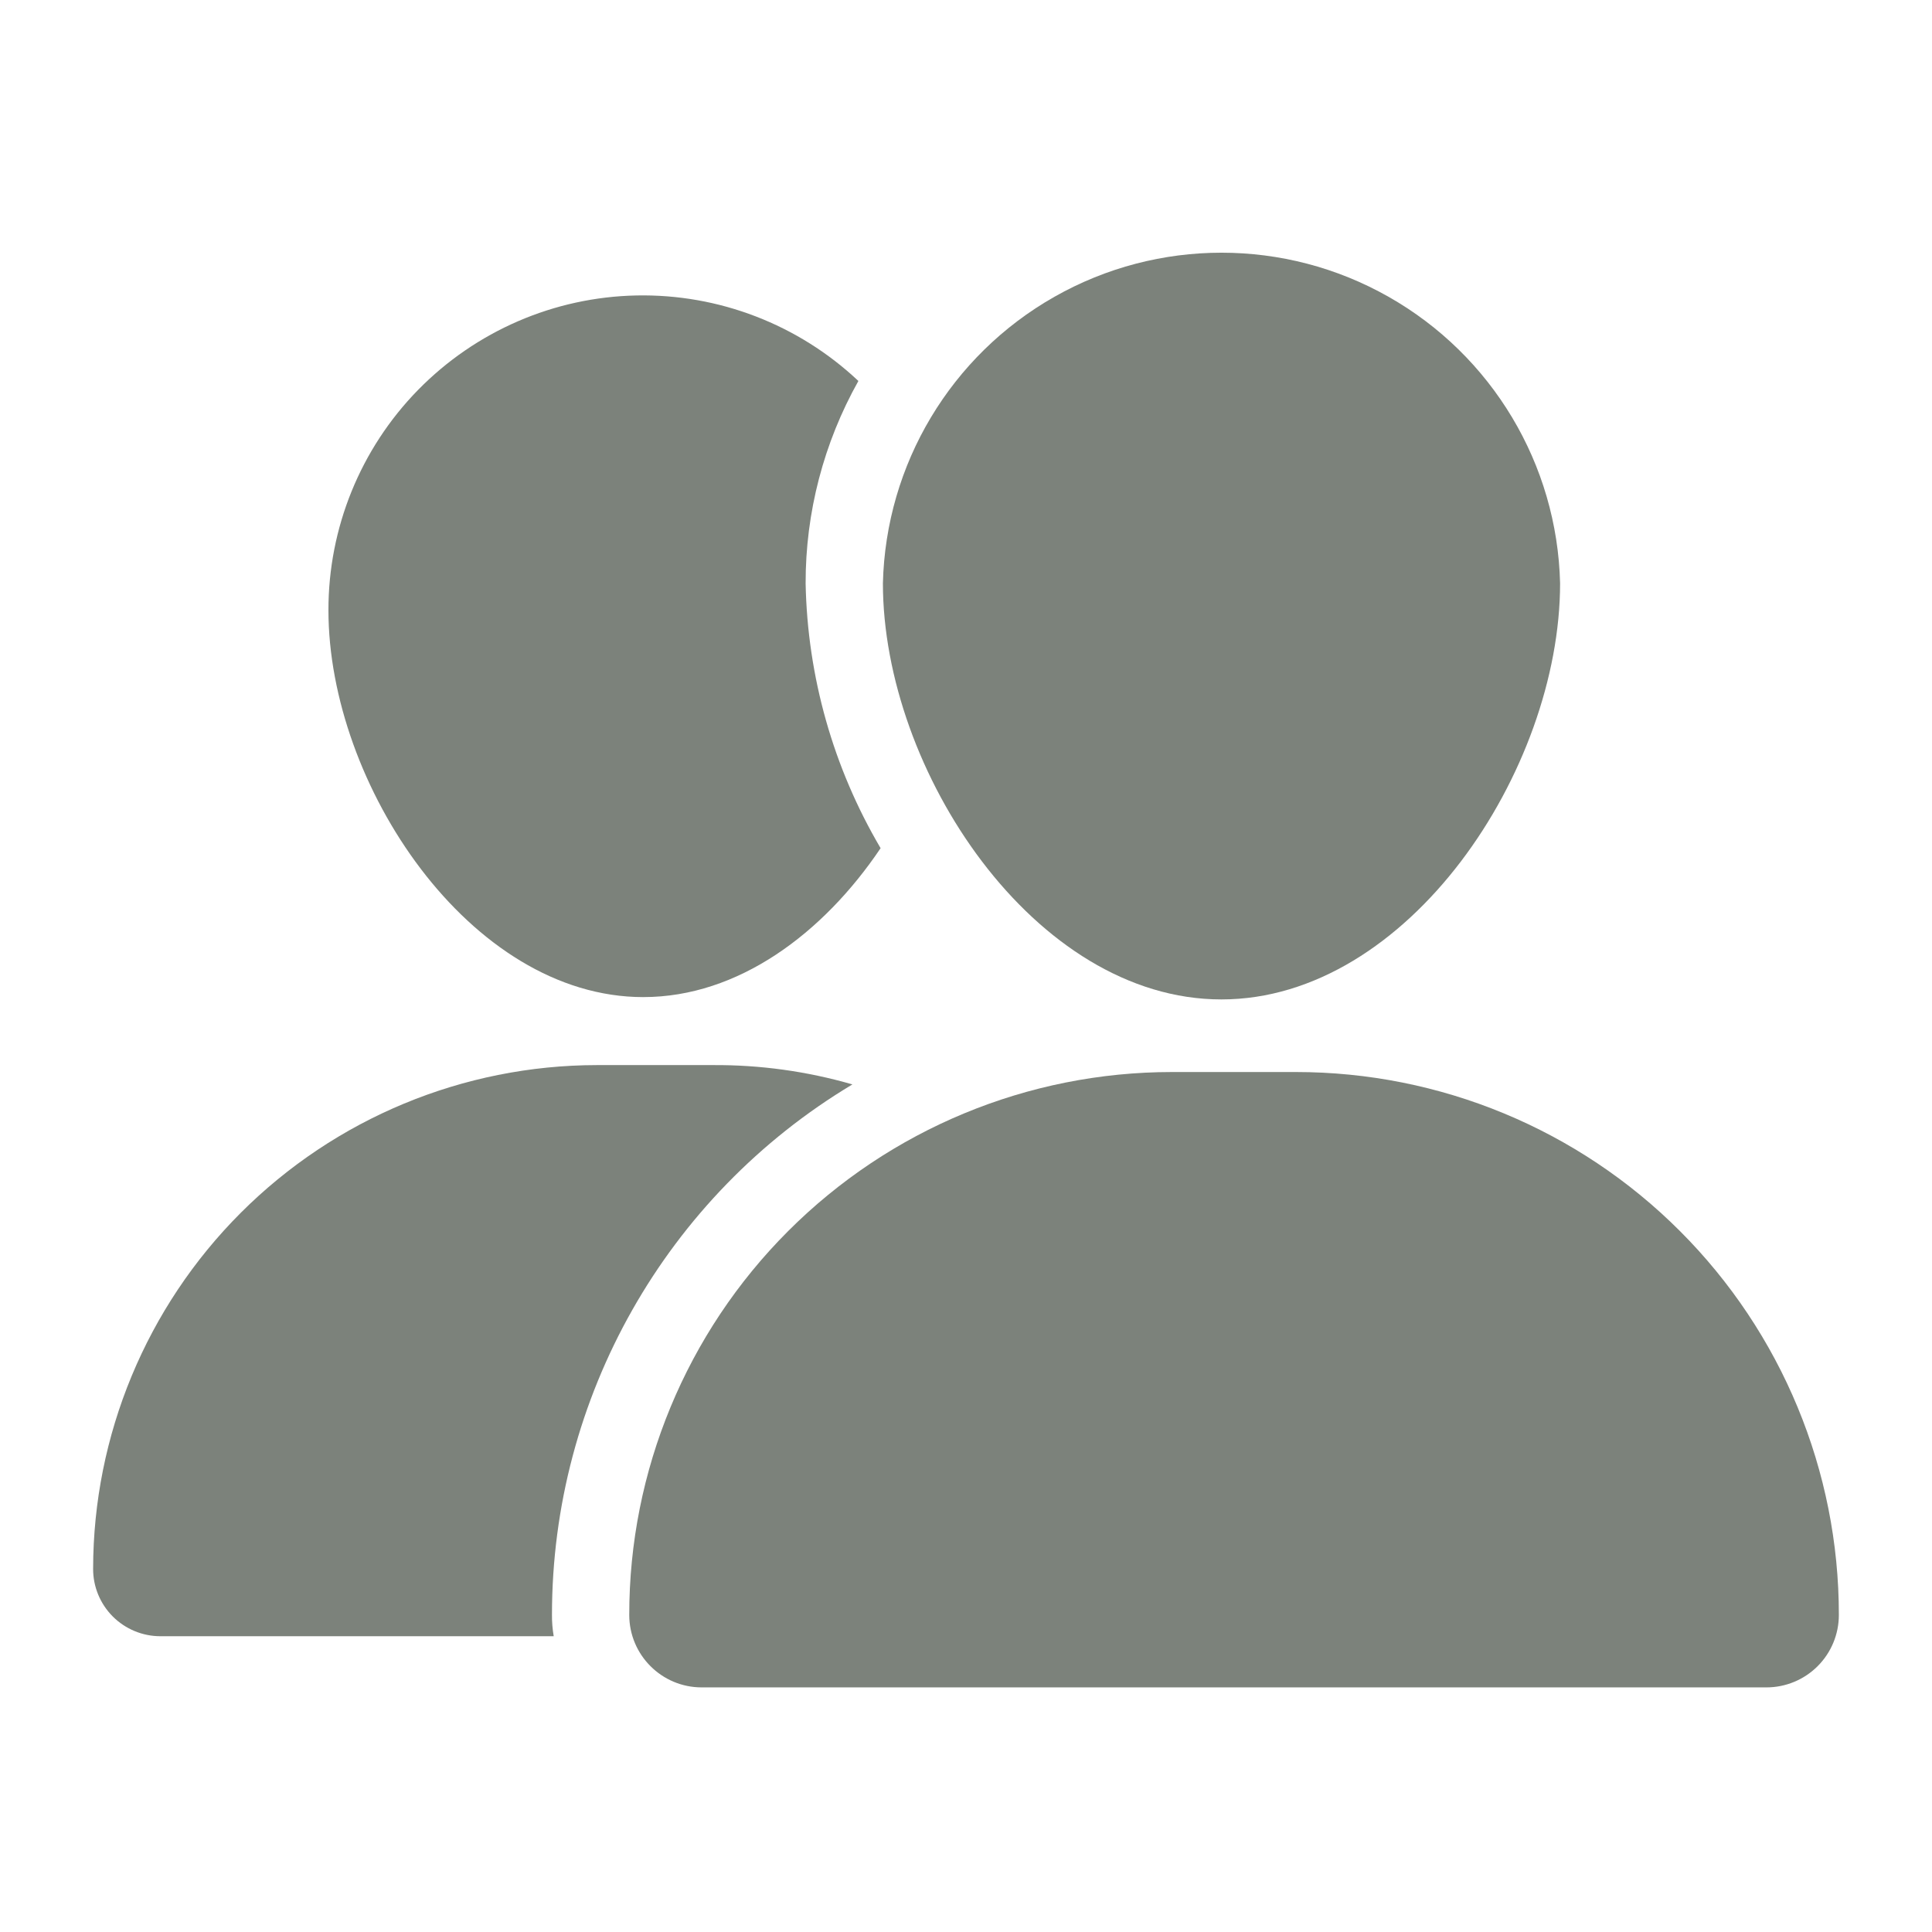
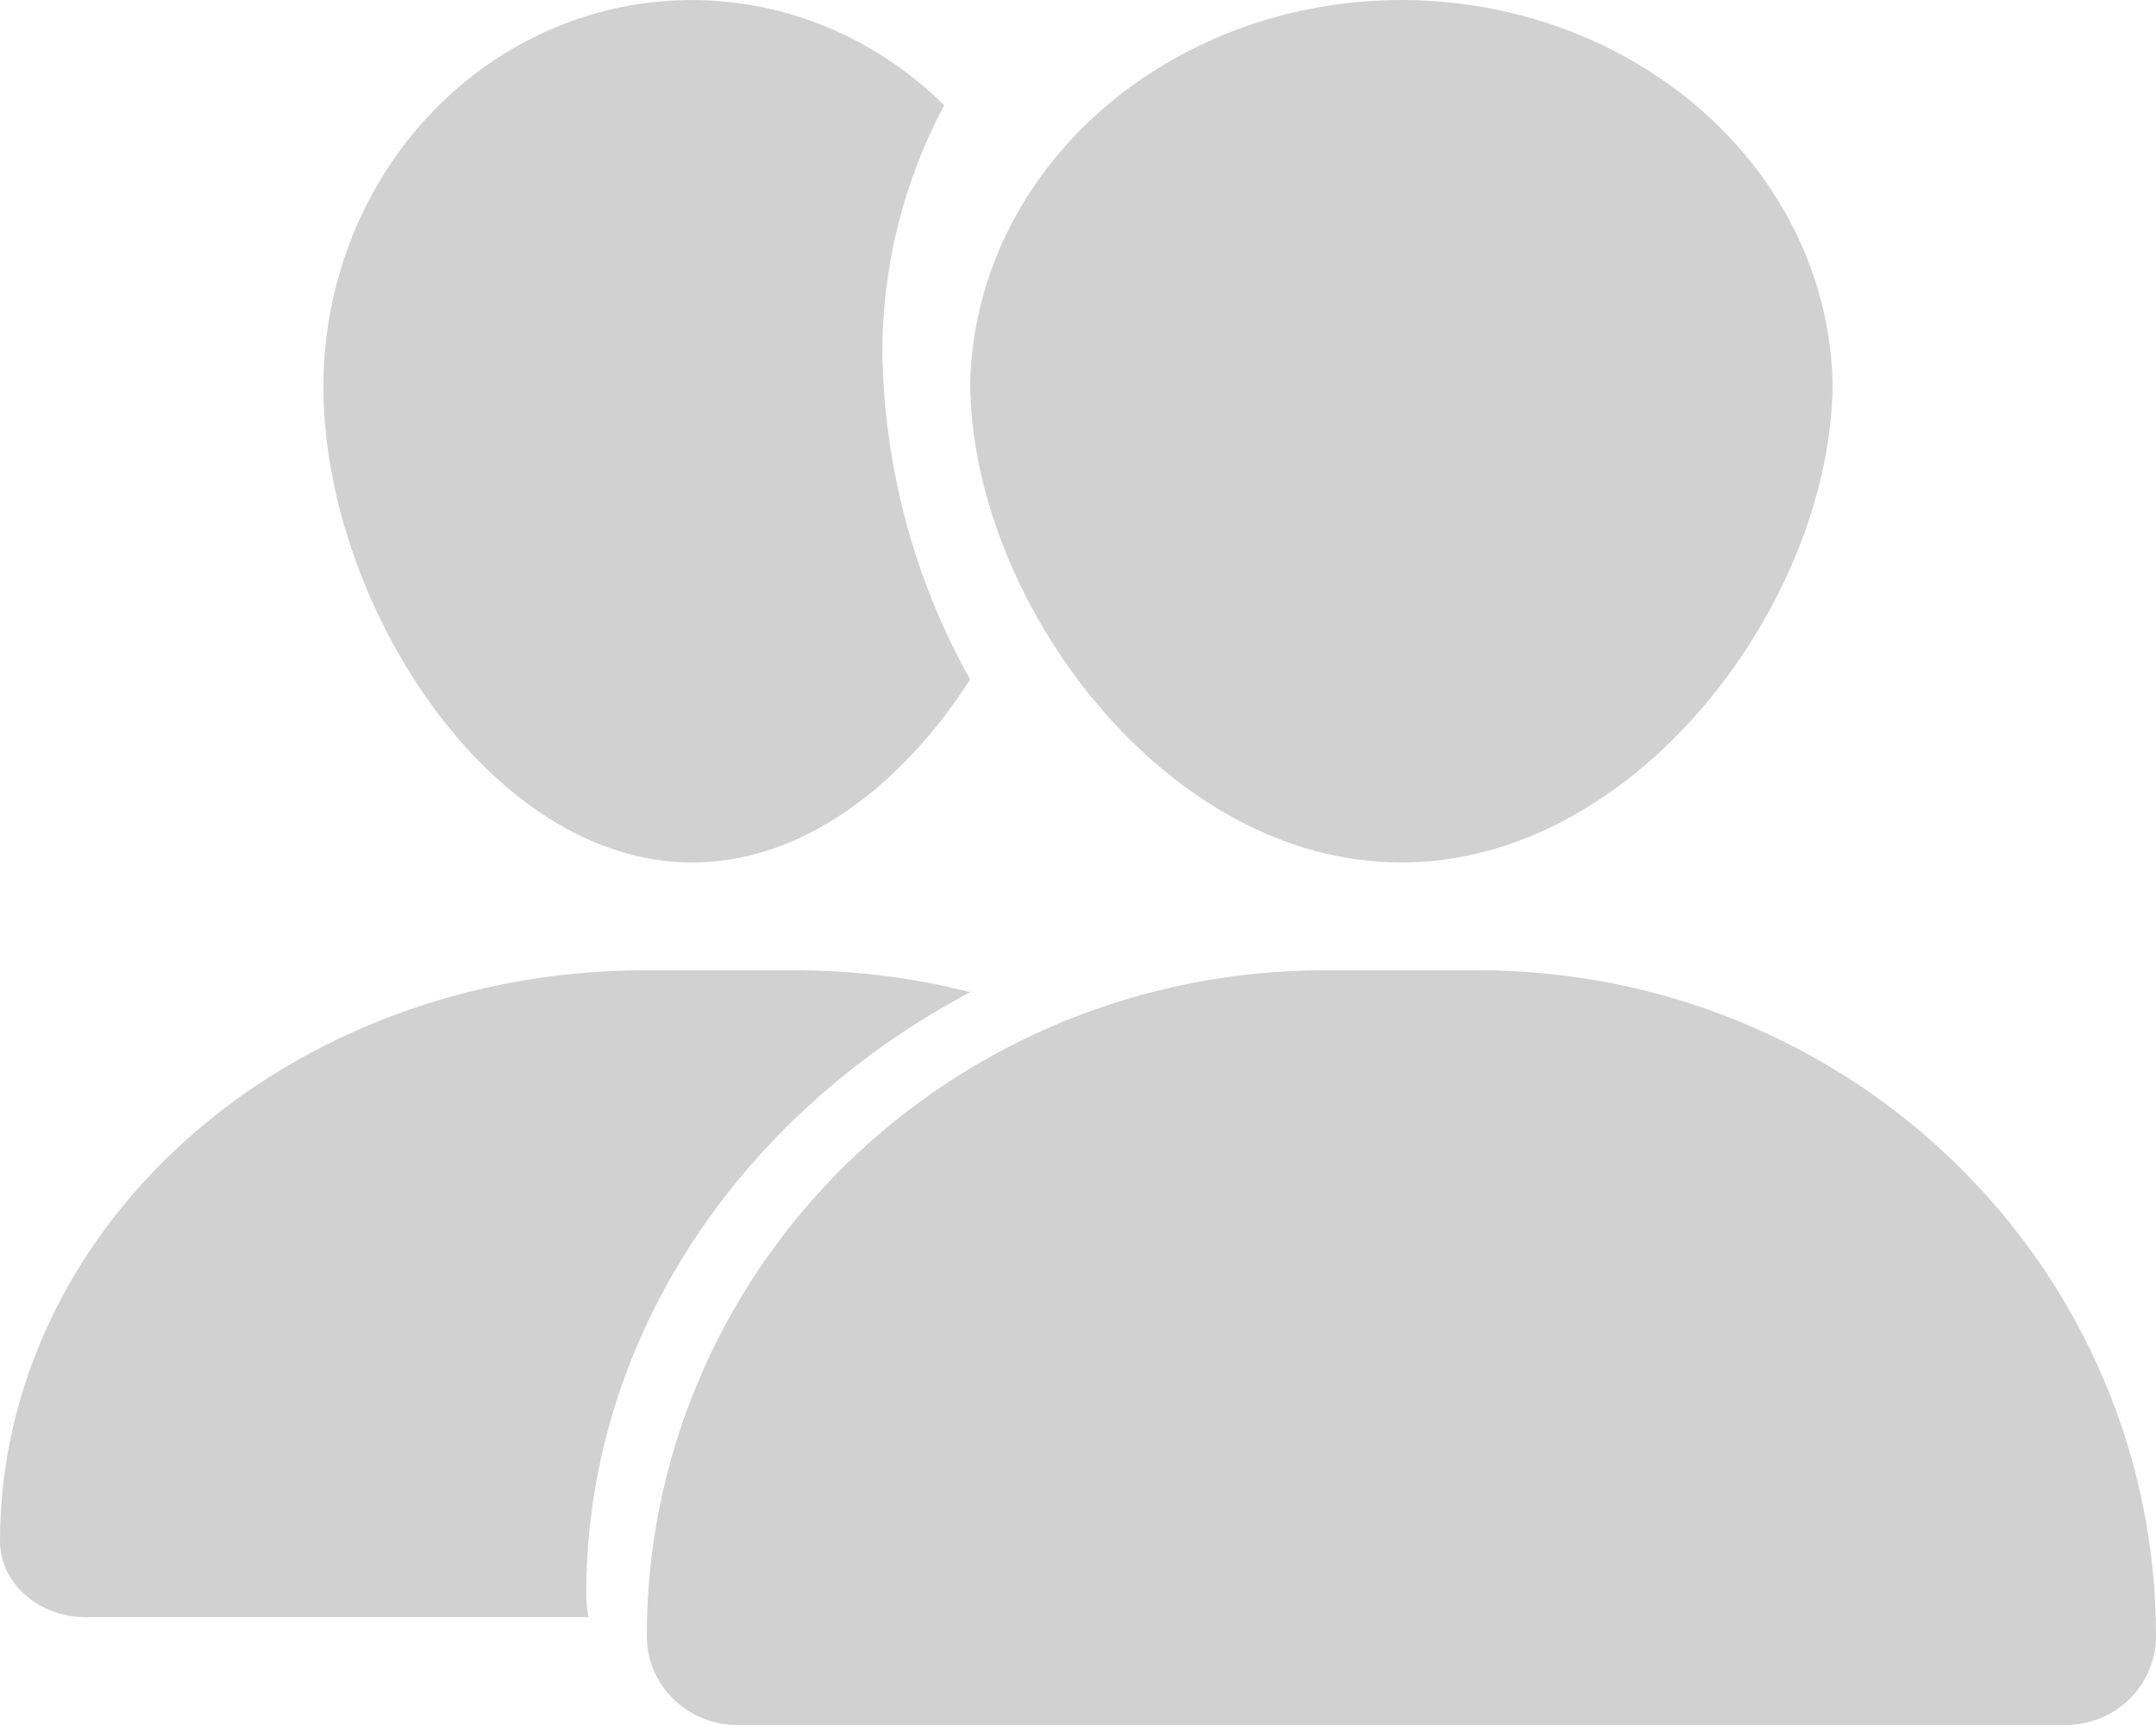
- <svg xmlns="http://www.w3.org/2000/svg" fill="#7C827B" width="100pt" height="100pt" version="1.1" viewBox="0 0 100 100">
-   <g>
-     <path d="m60.66 55.488c-7.453 0-14.598 2.961-19.867 8.234-5.266 5.269-8.227 12.414-8.223 19.867 0 2.07 1.68 3.75 3.75 3.75h55.109c0.996 0 1.949-0.395 2.652-1.098 0.703-0.703 1.098-1.656 1.098-2.652 0.004-7.453-2.957-14.602-8.227-19.871-5.269-5.273-12.418-8.23-19.875-8.23z" />
-     <path d="m63.219 51.73c9.68 0 17.531-11.859 17.531-21.539-0.148-6.164-3.519-11.793-8.883-14.832-5.359-3.039-11.926-3.039-17.285 0-5.363 3.039-8.734 8.668-8.883 14.832 0 9.68 7.84 21.539 17.52 21.539z" />
-     <path d="m8.301 84.691h20.359c-0.062-0.367-0.094-0.738-0.09-1.113 0-11.246 5.902-21.668 15.551-27.449-2.352-0.68-4.785-1.016-7.231-1h-6c-6.914 0.008-13.539 2.758-18.426 7.644-4.887 4.887-7.637 11.516-7.644 18.426-0.004 0.926 0.363 1.812 1.016 2.469 0.652 0.652 1.539 1.023 2.465 1.023z" />
-     <path d="m33.301 51.609c4.898 0 9.301-3.281 12.281-7.711h-0.004c-2.449-4.156-3.785-8.875-3.879-13.699-0.008-3.668 0.934-7.277 2.731-10.48-3.102-2.922-7.227-4.512-11.488-4.426-4.266 0.086-8.32 1.844-11.305 4.891-2.981 3.047-4.644 7.144-4.637 11.406 0 8.988 7.309 20.02 16.301 20.02z" />
+ <svg xmlns="http://www.w3.org/2000/svg" width="15px" height="12px" viewBox="0 0 15 12" version="1.1">
+   <defs />
+   <g id="Symbols" stroke="none" stroke-width="1" fill="none" fill-rule="evenodd">
+     <g id="Property" transform="translate(-78, -198)" fill="#D1D1D1">
+       <g id="Group">
+         <g id="Group-8" transform="translate(13, 197)">
+           <g id="Group-6" transform="translate(65, 0)">
+             <g id="Group-5" transform="translate(0, 1)">
+               <path d="M9.211,6.75 C7.961,6.75 6.763,7.238 5.879,8.107 C4.996,8.976 4.499,10.153 4.5,11.382 C4.5,11.723 4.782,12 5.129,12 L14.371,12 C14.538,12 14.698,11.935 14.816,11.819 C14.934,11.703 15,11.546 15,11.382 C15.001,10.153 14.504,8.975 13.62,8.107 C12.737,7.237 11.538,6.75 10.287,6.75 L9.211,6.75 Z" id="Fill-1" />
+               <path d="M9.749,6 C11.406,6 12.75,4.159 12.75,2.656 C12.725,1.699 12.148,0.826 11.229,0.354 C10.312,-0.118 9.188,-0.118 8.271,0.354 C7.352,0.826 6.775,1.699 6.75,2.656 C6.75,4.159 8.092,6 9.749,6 L9.749,6 Z" id="Fill-2" />
+               <path d="M0.598,11.25 L4.095,11.25 C4.084,11.194 4.078,11.138 4.079,11.08 C4.079,9.369 5.093,7.782 6.75,6.902 C6.346,6.799 5.928,6.748 5.508,6.75 L4.478,6.75 C3.29,6.751 2.152,7.17 1.313,7.914 C0.474,8.658 0.001,9.667 5.29810459e-06,10.718 C-0.001,10.859 0.062,10.994 0.174,11.094 C0.286,11.194 0.439,11.25 0.598,11.25 L0.598,11.25 Z" id="Fill-3" />
+               <path d="M4.816,6 C5.588,6 6.281,5.458 6.75,4.726 L6.749,4.726 C6.364,4.039 6.153,3.26 6.139,2.463 C6.137,1.857 6.286,1.261 6.569,0.732 C6.08,0.249 5.431,-0.014 4.76,0.001 C4.088,0.015 3.45,0.305 2.98,0.808 C2.511,1.312 2.249,1.989 2.25,2.693 C2.25,4.178 3.401,6 4.816,6 L4.816,6 Z" id="Fill-4" />
+             </g>
+           </g>
+         </g>
+       </g>
+     </g>
  </g>
</svg>
